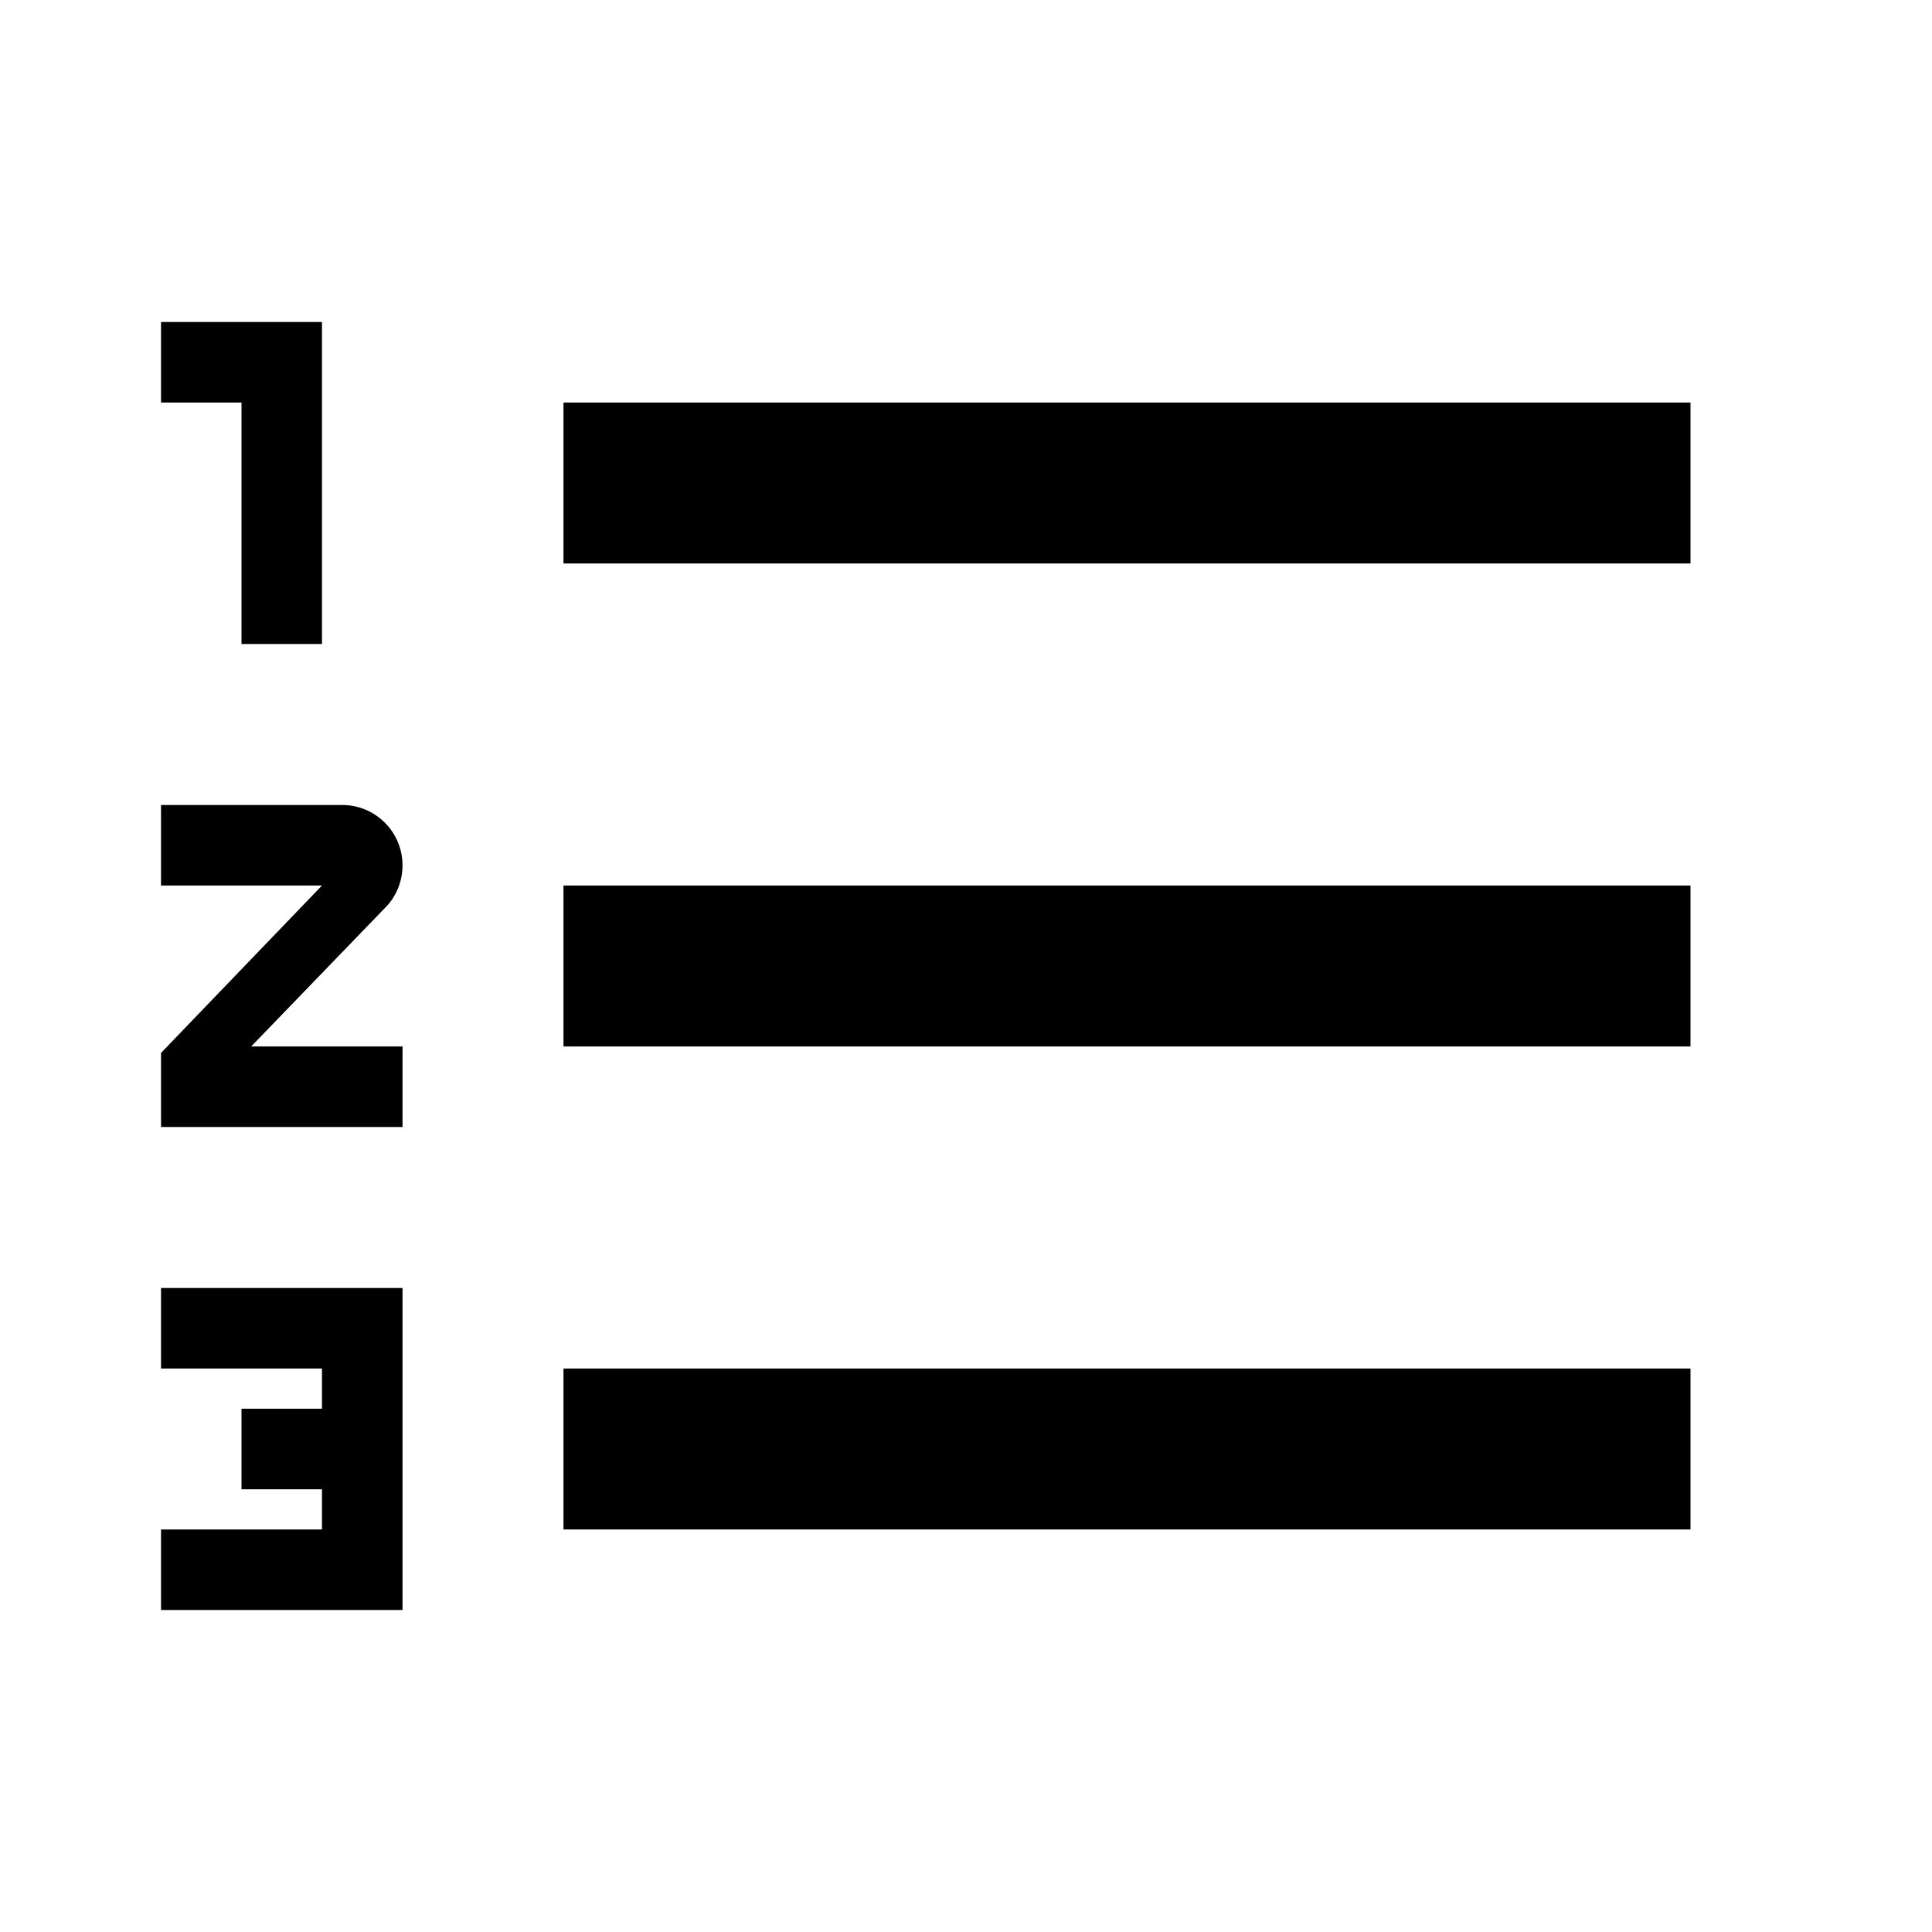
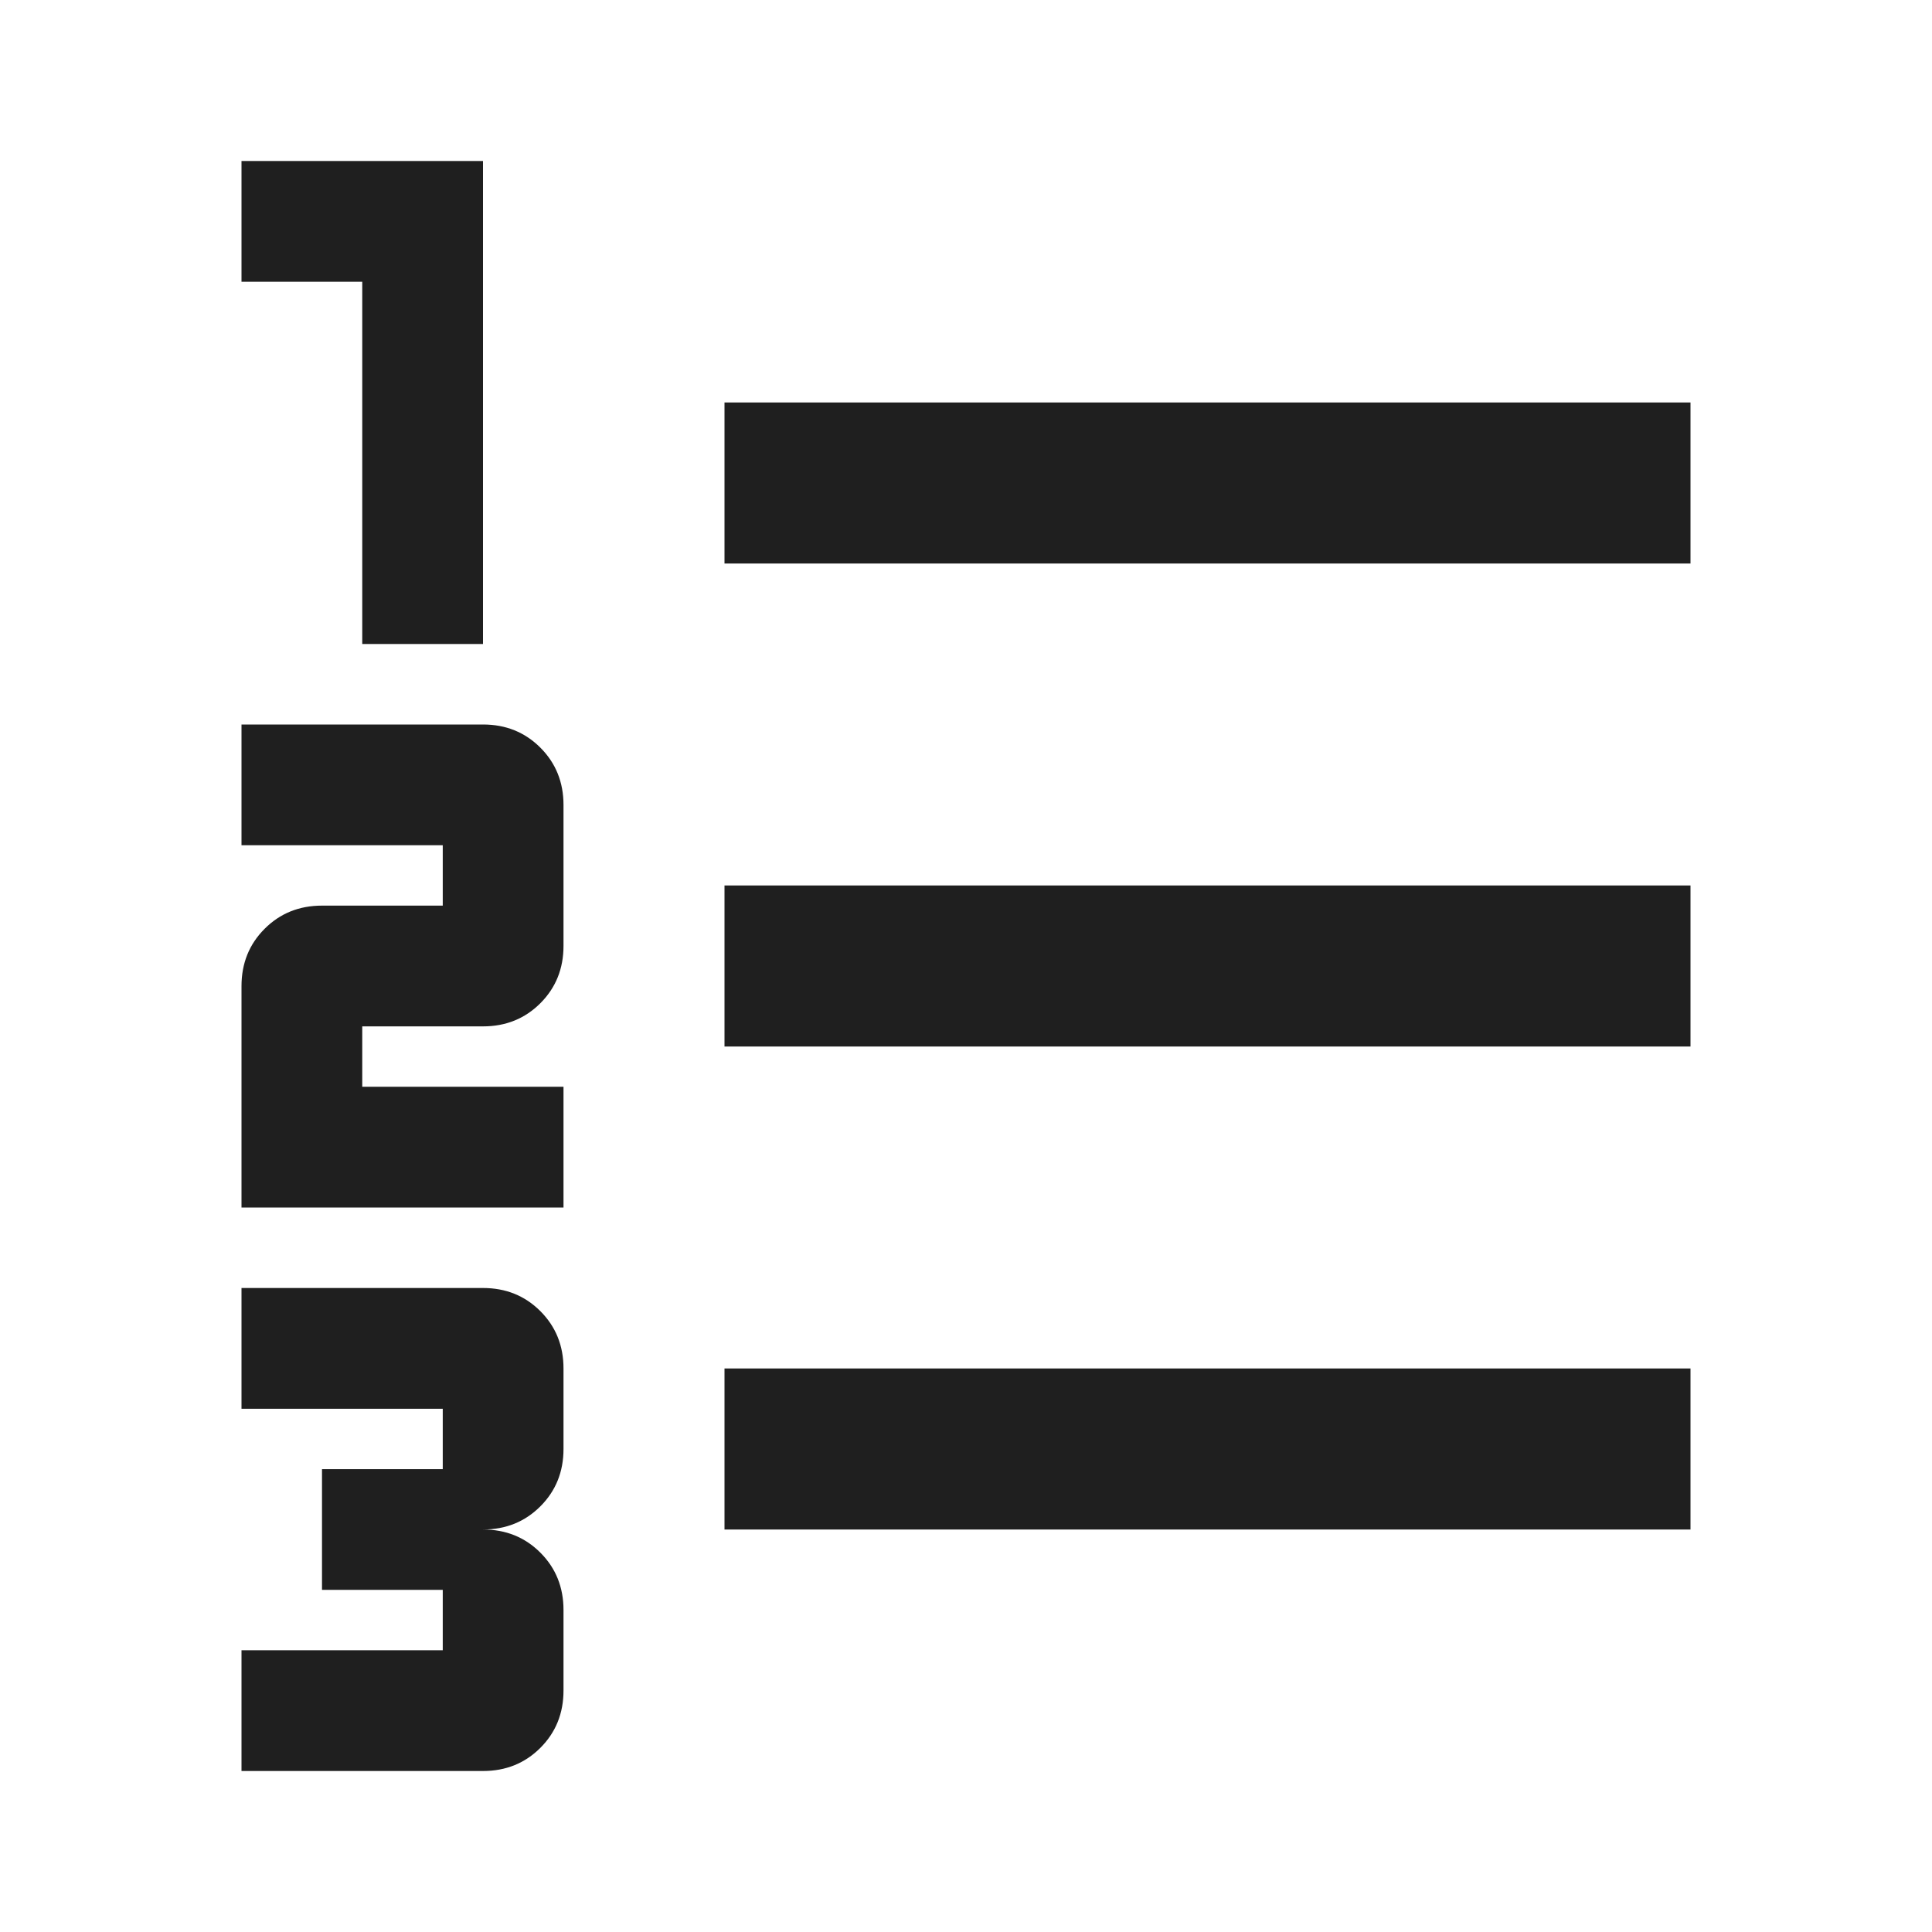
- <svg xmlns="http://www.w3.org/2000/svg" viewBox="0 0 32 32">
-   <path d="M9.333,17.333V14.667H28V17.333H9.333M9.333,25.333V22.667H28V25.333H9.333M9.333,9.333V6.667H28V9.333H9.333M4,10.667V6.667H2.667V5.333H5.333V10.667H4M2.667,22.667V21.333H6.667V26.667H2.667V25.333H5.333V24.667H4V23.333H5.333V22.667H2.667M5.667,13.333A1,1 0,0,1 6.667,14.333C6.667,14.6 6.56,14.853 6.387,15.027L4.16,17.333H6.667V18.667H2.667V17.44L5.333,14.667H2.667V13.333H5.667Z" />
+ <svg xmlns="http://www.w3.org/2000/svg" height="24px" viewBox="0 -960 960 960" width="24px" fill="#1f1f1f">
+   <path d="M120-80v-60h100v-30h-60v-60h60v-30H120v-60h120q17 0 28.5 11.5T280-280v40q0 17-11.5 28.5T240-200q17 0 28.5 11.5T280-160v40q0 17-11.5 28.5T240-80H120Zm0-280v-110q0-17 11.5-28.5T160-510h60v-30H120v-60h120q17 0 28.5 11.5T280-560v70q0 17-11.5 28.5T240-450h-60v30h100v60H120Zm60-280v-180h-60v-60h120v240h-60Zm180 440v-80h480v80H360Zm0-240v-80h480v80H360Zm0-240v-80h480v80H360Z" />
</svg>
